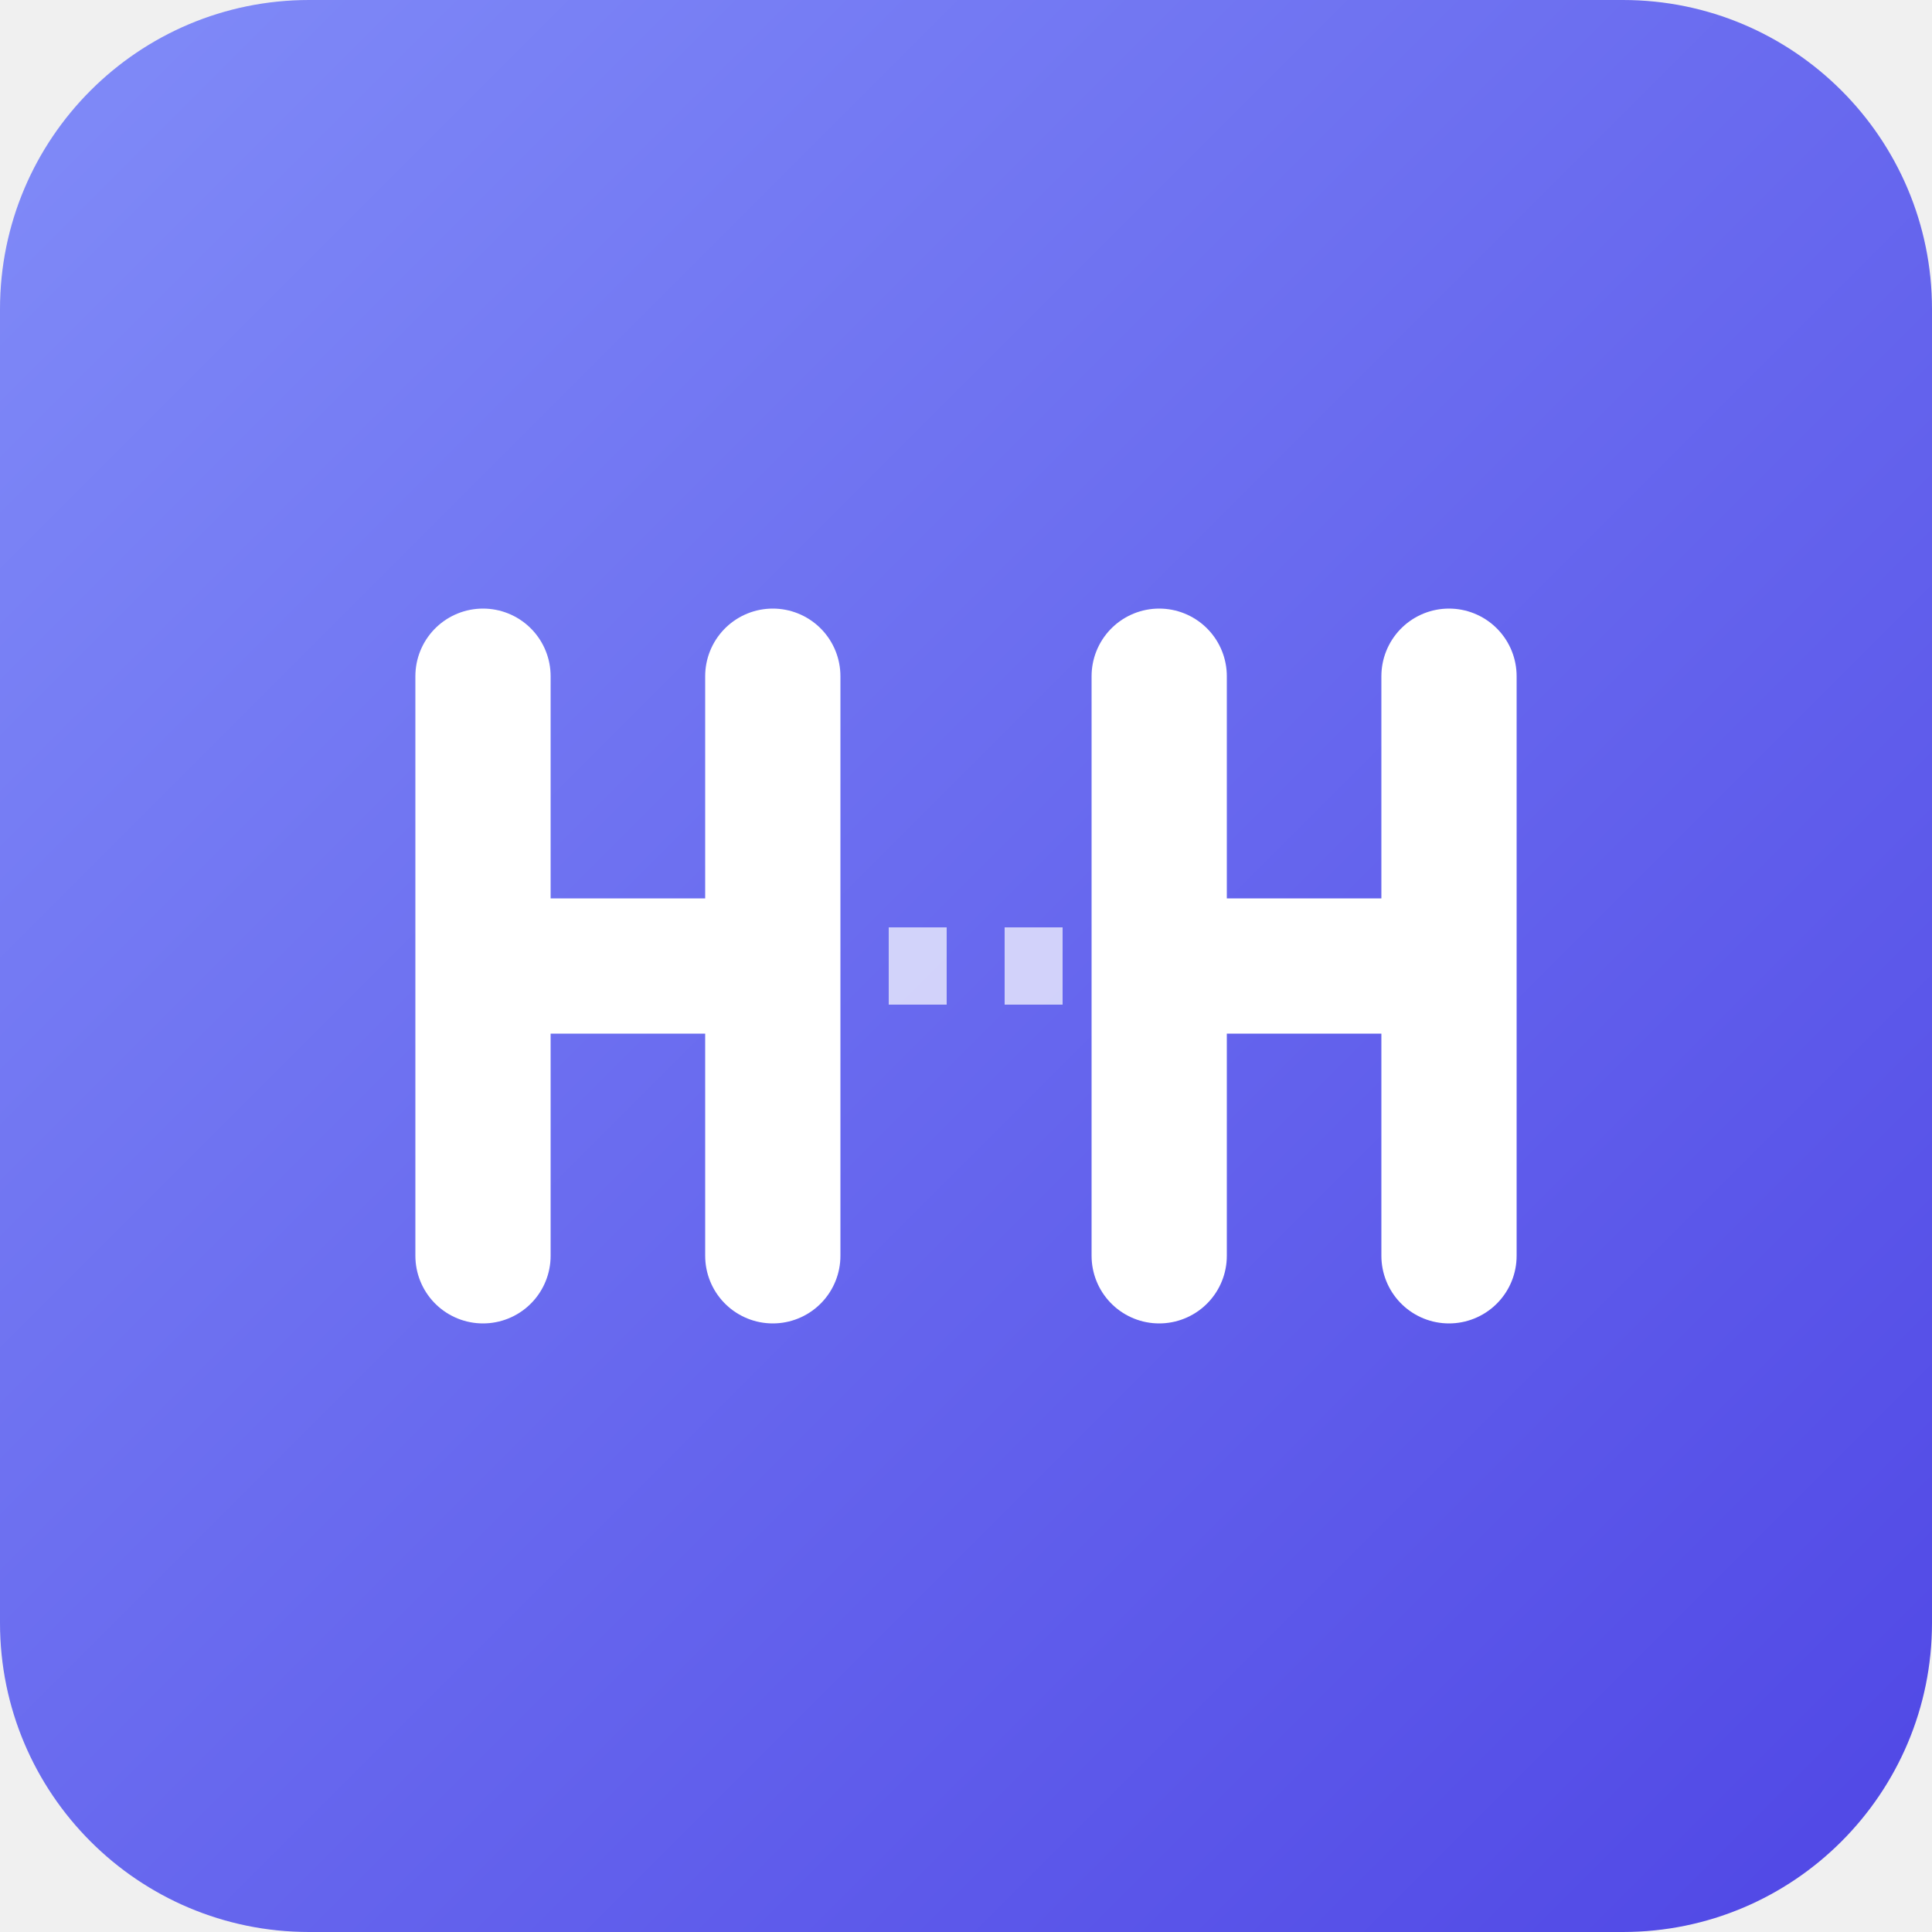
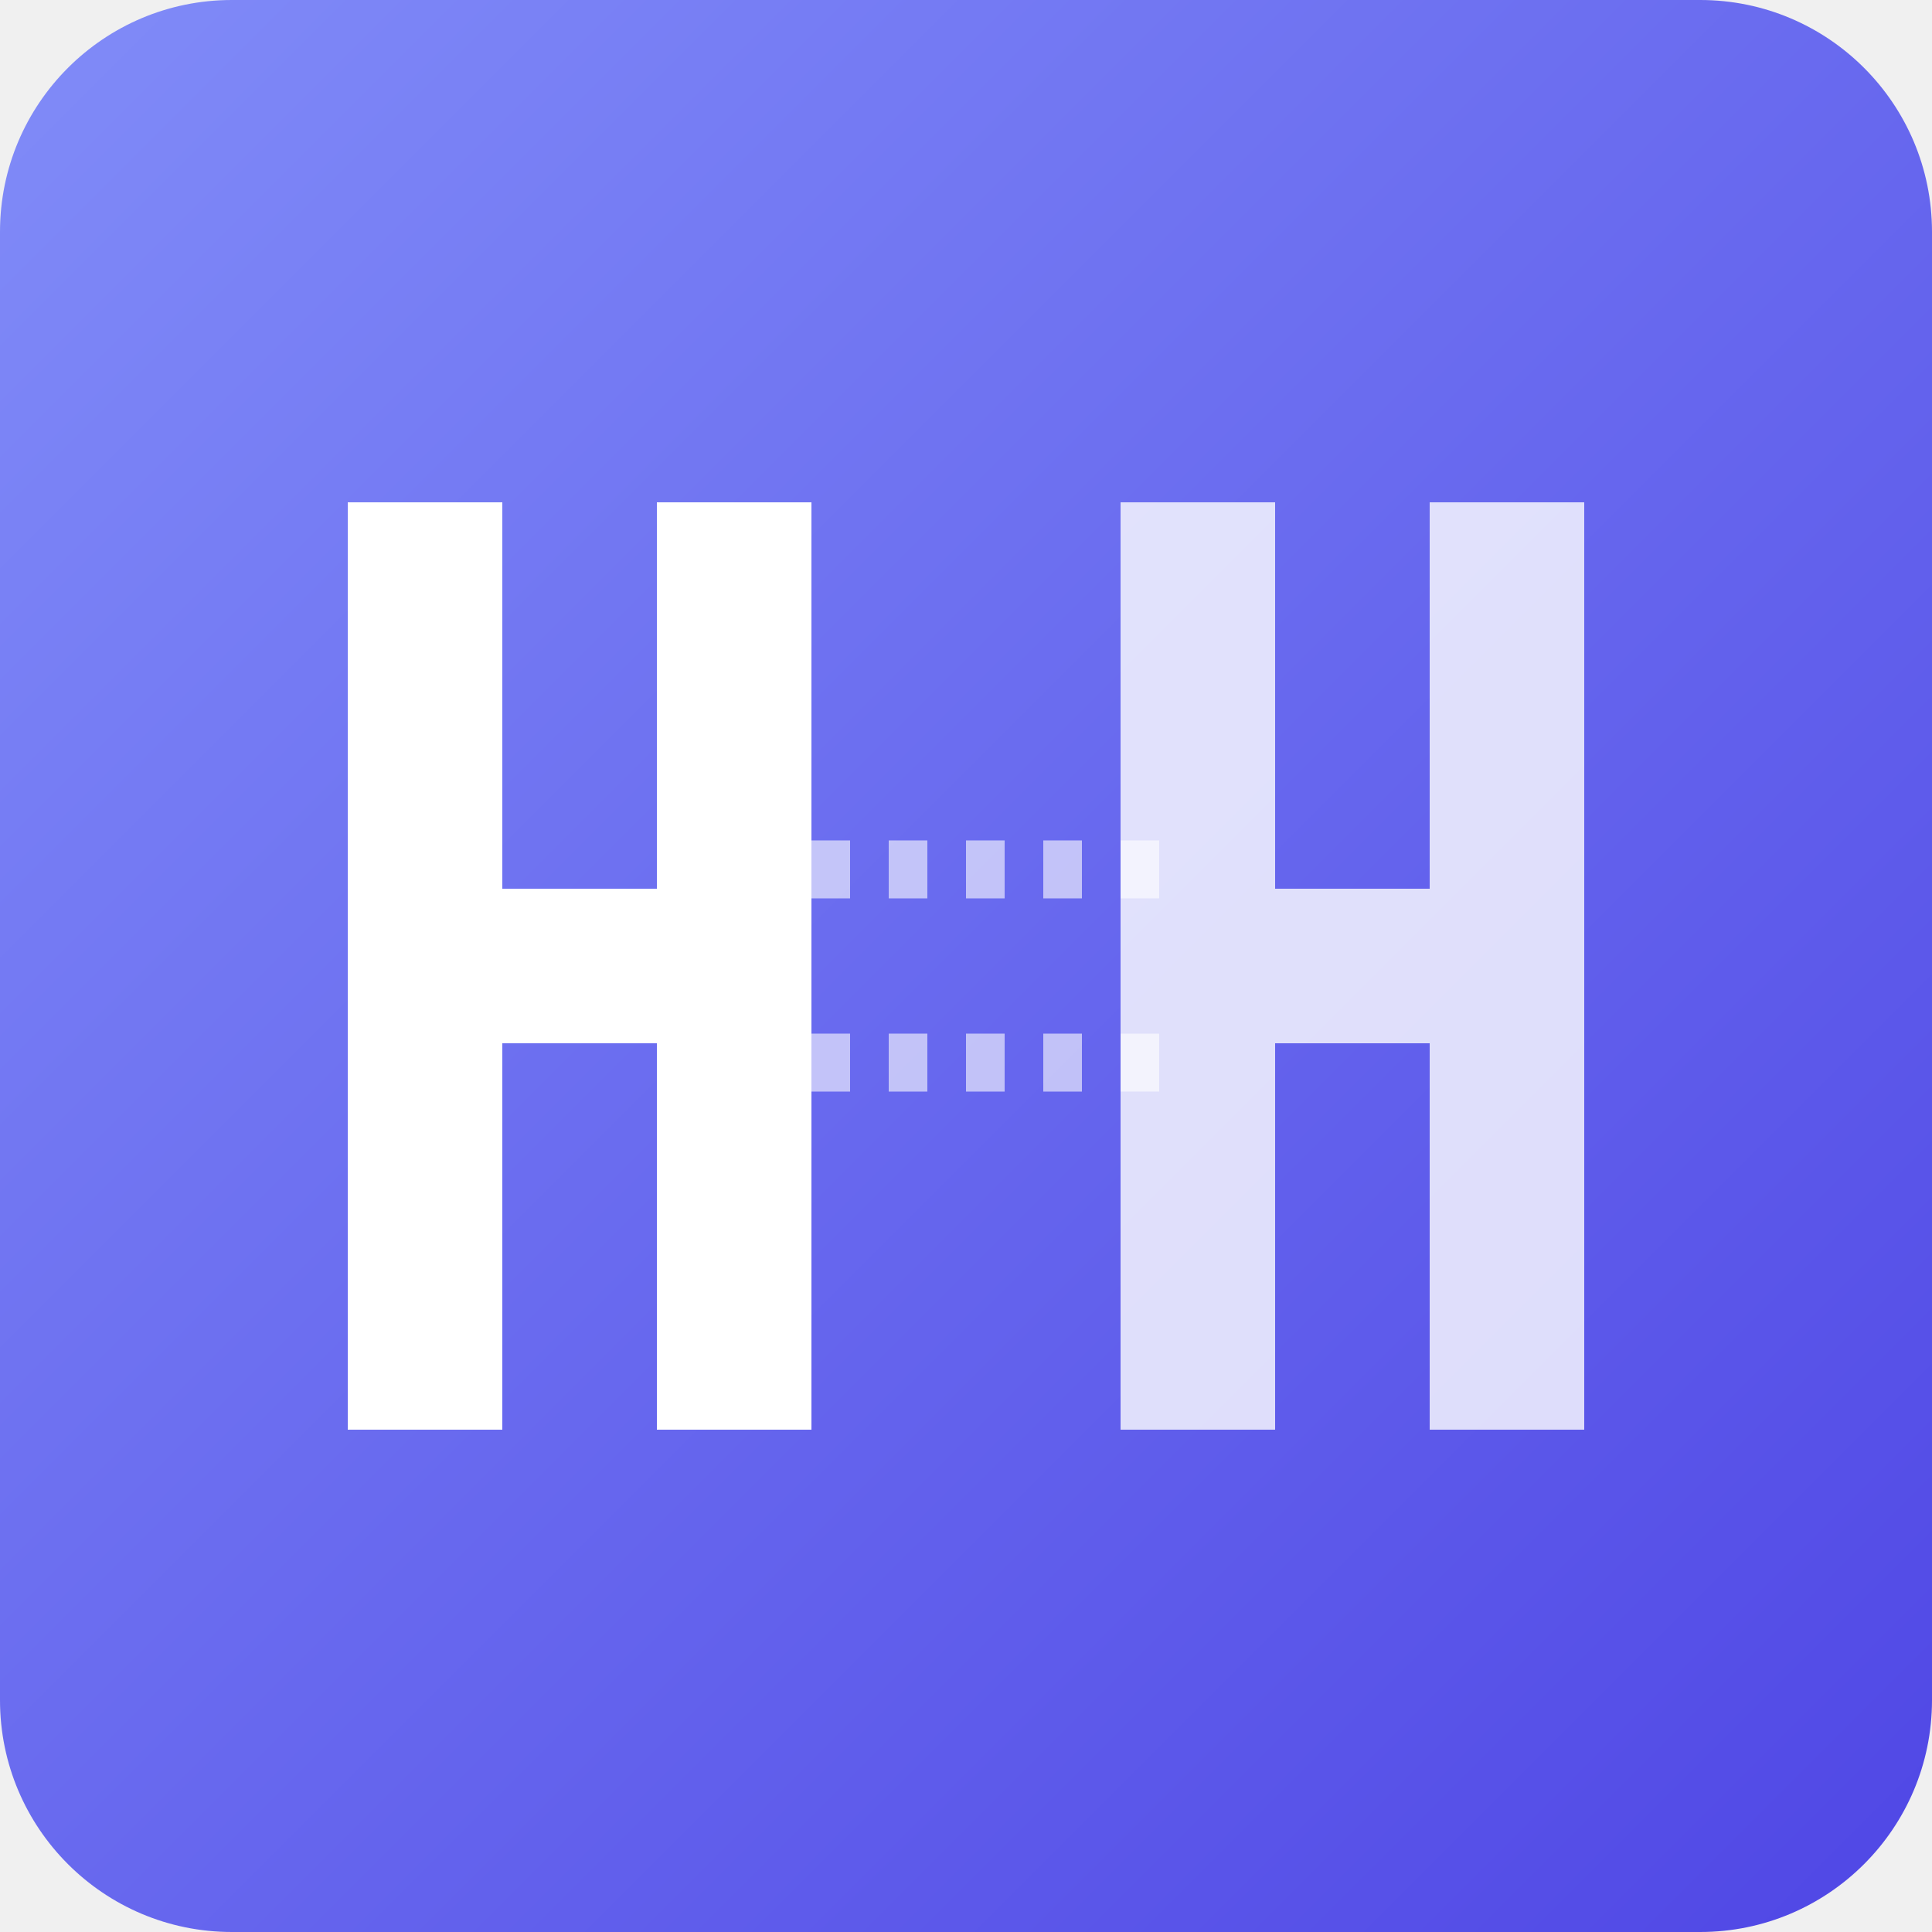
<svg xmlns="http://www.w3.org/2000/svg" width="100" height="100" viewBox="0 0 100 100" fill="none">
  <defs>
-     <linearGradient id="hhgrad" x1="0%" y1="0%" x2="100%" y2="100%">
-       <stop offset="0%" style="stop-color:#818CF8;stop-opacity:1" />
-       <stop offset="100%" style="stop-color:#4F46E5;stop-opacity:1" />
+     <linearGradient id="hh-grad" x1="0%" y1="0%" x2="100%" y2="100%">
+       <stop offset="0%" stop-color="#818CF8" />
+       <stop offset="100%" stop-color="#4F46E5" />
    </linearGradient>
  </defs>
-   <rect width="100" height="100" rx="16" fill="url(#hhgrad)" />
-   <path d="M25 35V65M40 35V65M25 50H40" stroke="white" stroke-width="7" stroke-linecap="round" />
-   <path d="M60 35V65M75 35V65M60 50H75" stroke="white" stroke-width="7" stroke-linecap="round" />
-   <path d="M40 50H60" stroke="white" stroke-width="4" stroke-dasharray="3 3" opacity="0.7" />
+   <rect width="100" height="100" rx="12" fill="url(#hh-grad)" />
+   <path d="M22 30V70M38 30V70M22 50H38" stroke="white" stroke-width="8" stroke-linecap="square" />
+   <path d="M62 30V70M78 30V70M62 50H78" stroke="white" stroke-width="8" stroke-linecap="square" opacity="0.8" />
+   <path d="M38 45L62 45M38 55L62 55" stroke="white" stroke-width="3" stroke-dasharray="2 2" opacity="0.6" />
</svg>
